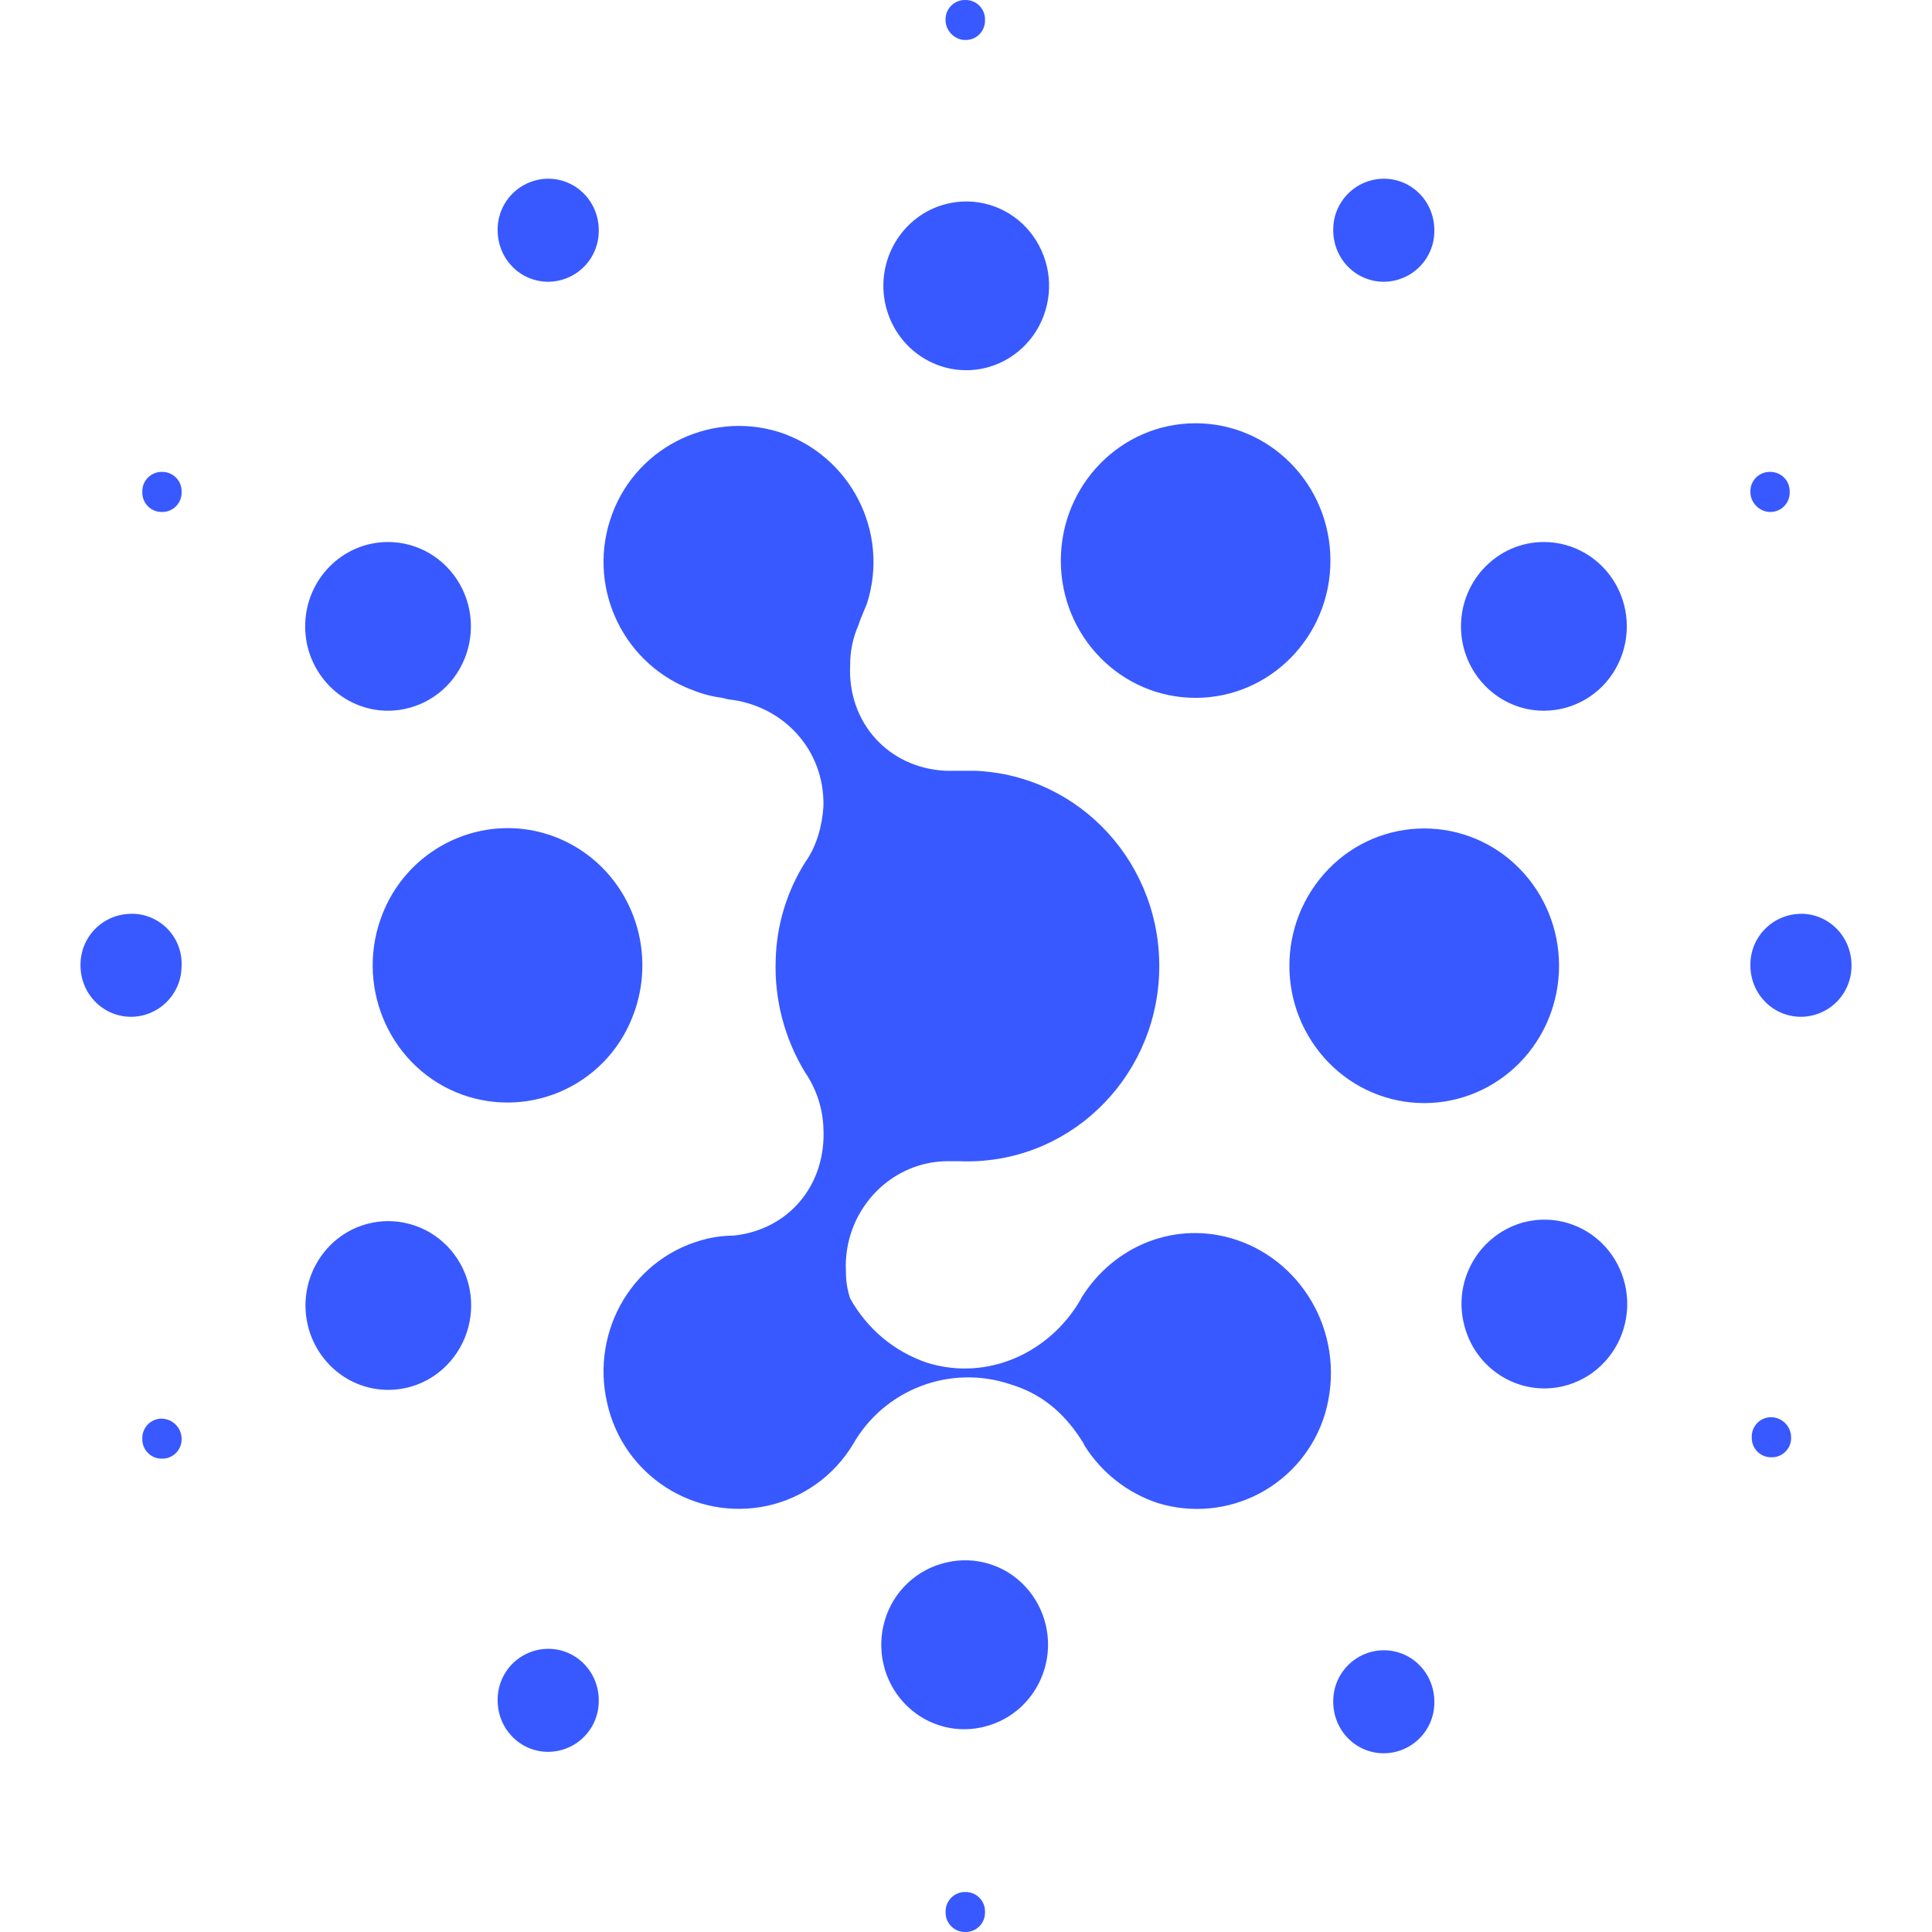
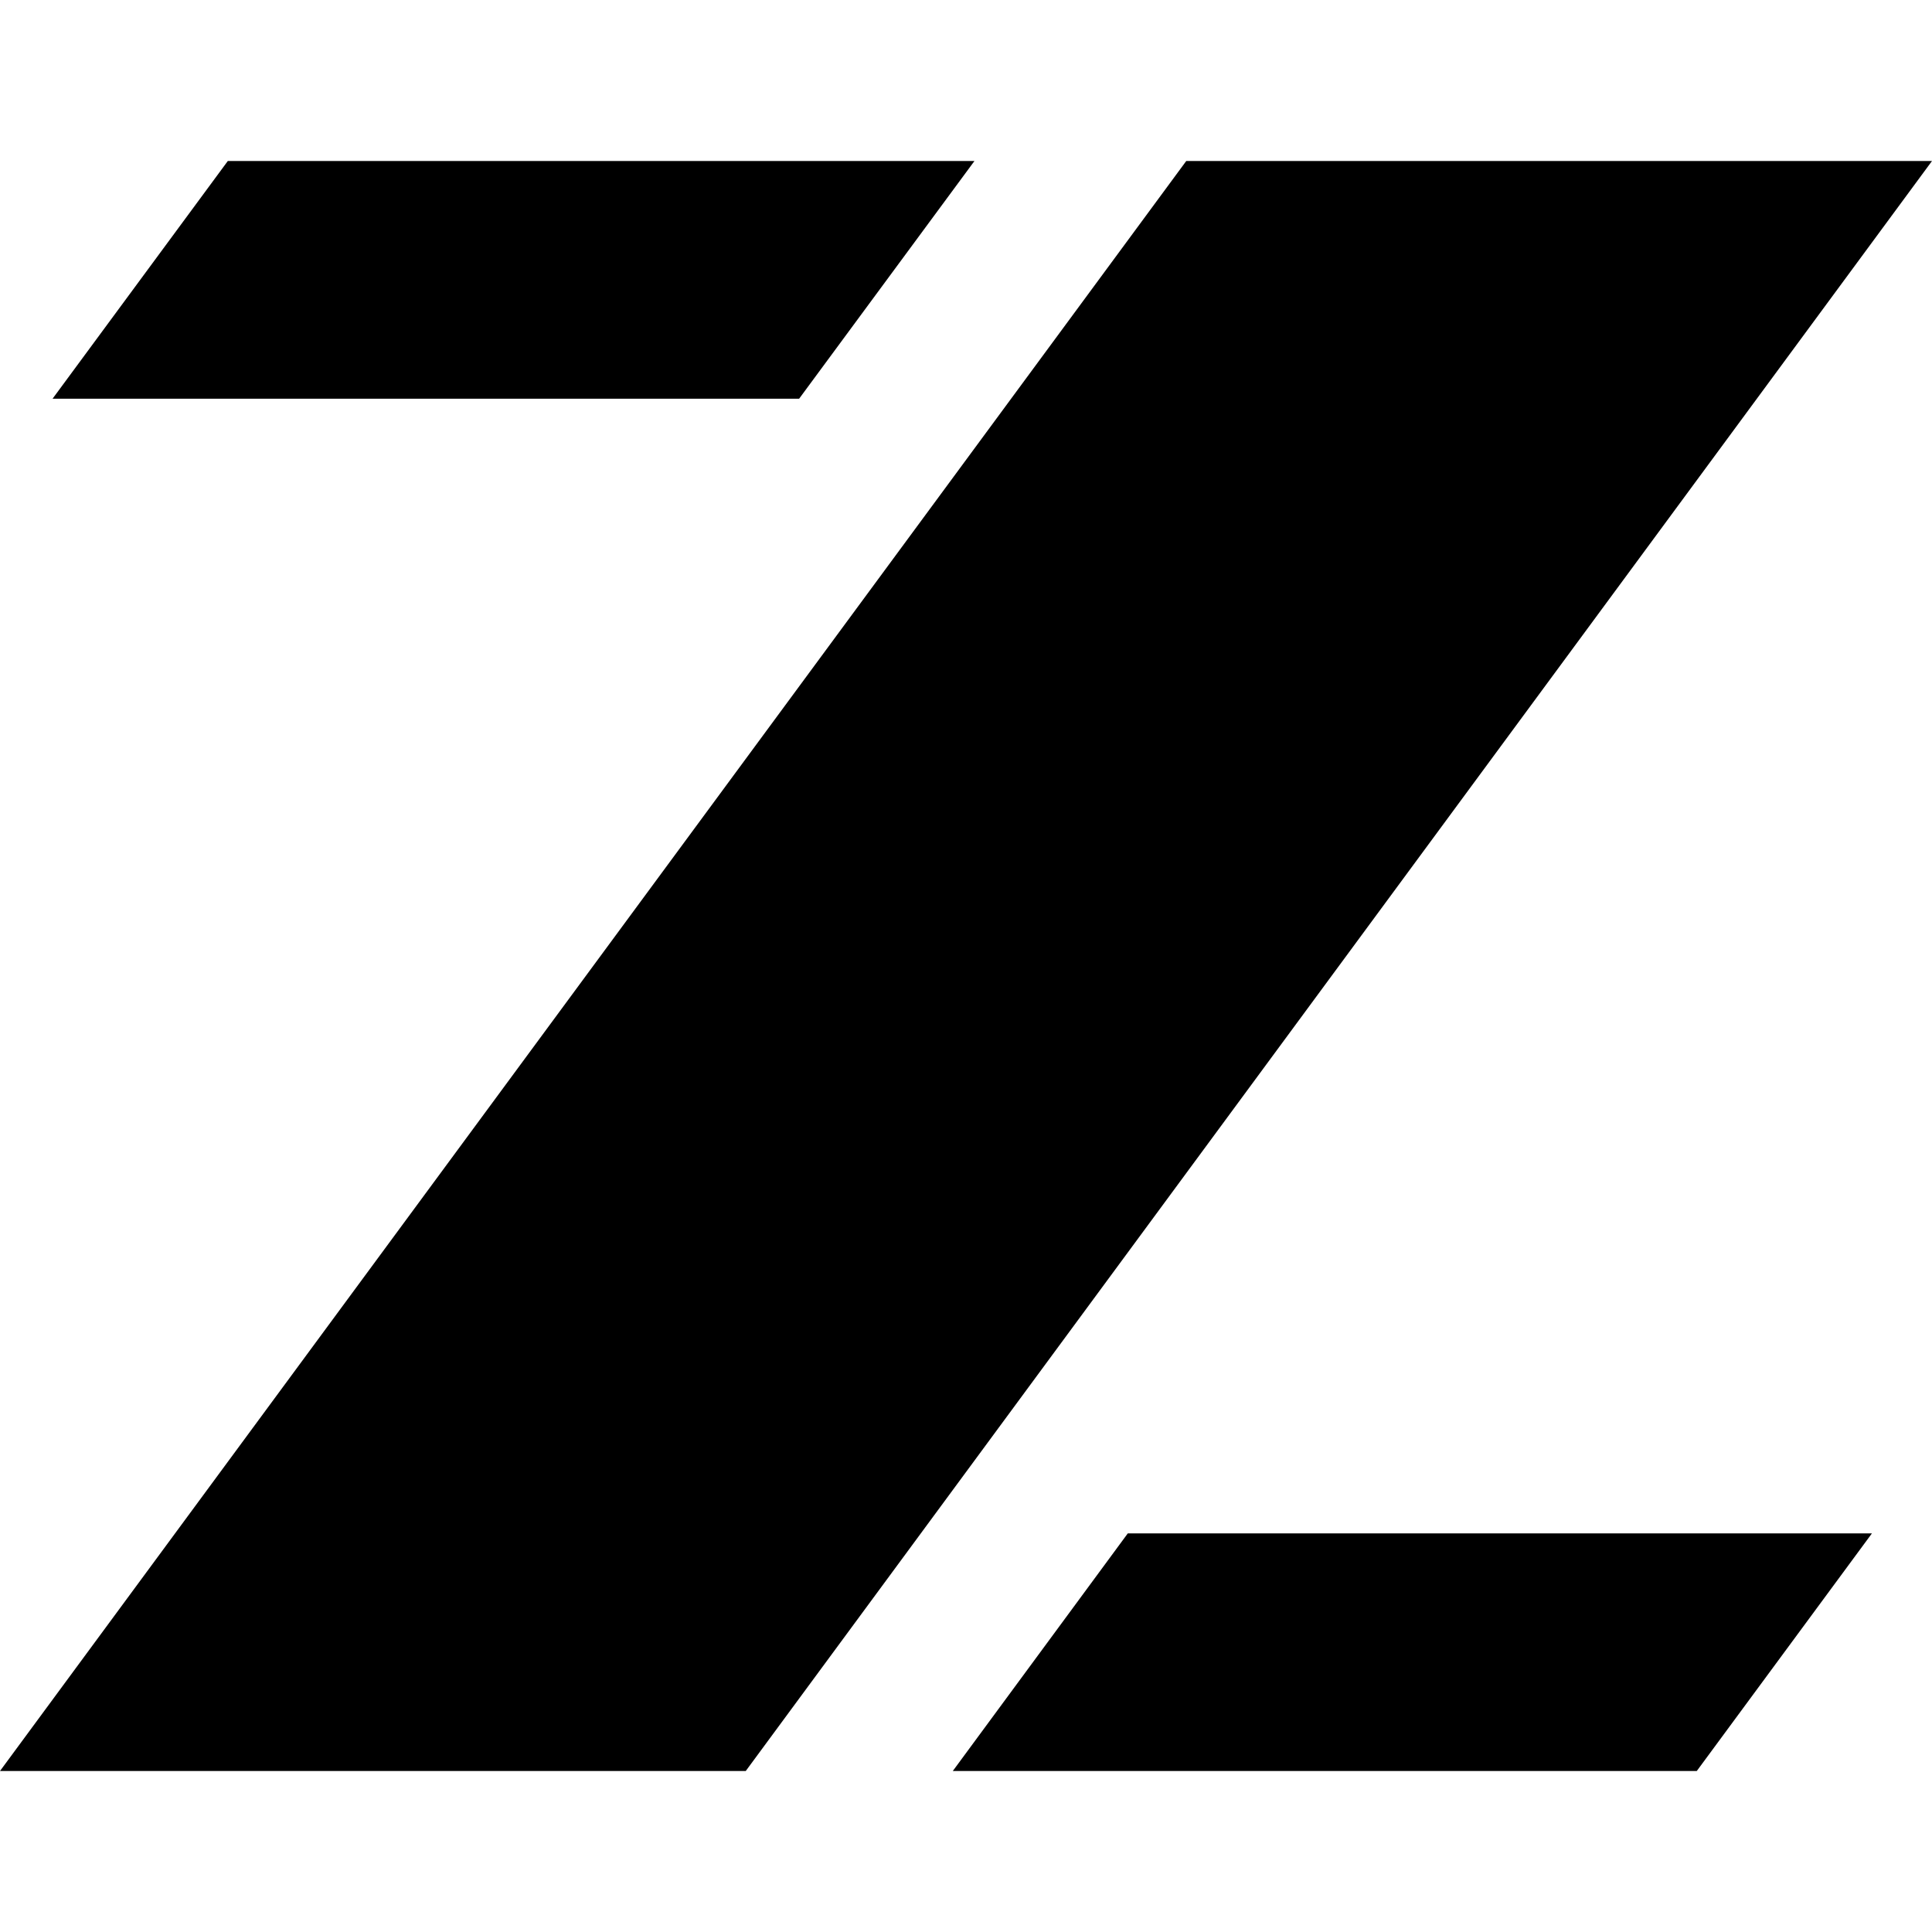
- <svg xmlns="http://www.w3.org/2000/svg" height="30" style="flex:none;line-height:1" viewBox="0 0 24 24" width="30">
-   <path d="M11.991 23.503a.24.24 0 00-.244.248.24.24 0 00.244.249.24.24 0 00.245-.249.24.24 0 00-.22-.247l-.025-.001zM9.671 5.365a1.697 1.697 0 011.099 2.132l-.071.172-.016.04-.018.054c-.07.16-.104.32-.104.498-.035.71.47 1.279 1.186 1.314h.366c1.309.053 2.338 1.173 2.286 2.523-.052 1.332-1.152 2.38-2.478 2.327h-.174c-.715.018-1.274.64-1.239 1.368 0 .124.018.23.053.337.209.373.54.658.96.8.75.23 1.517-.125 1.9-.782l.018-.035c.402-.64 1.17-.96 1.92-.711.854.284 1.378 1.226 1.099 2.167a1.661 1.661 0 01-2.077 1.102 1.711 1.711 0 01-.907-.711l-.017-.035c-.2-.323-.463-.58-.851-.711l-.056-.018a1.646 1.646 0 00-1.954.746 1.66 1.66 0 01-1.065.764 1.677 1.677 0 01-1.989-1.279c-.209-.906.332-1.83 1.257-2.043a1.51 1.51 0 01.296-.035h.018c.68-.071 1.151-.622 1.116-1.333a1.307 1.307 0 00-.227-.693 2.515 2.515 0 01-.366-1.403 2.39 2.39 0 01.366-1.208c.14-.195.21-.444.227-.693.018-.71-.506-1.261-1.186-1.332l-.07-.018a1.43 1.43 0 01-.299-.07l-.05-.019a1.7 1.7 0 01-1.047-2.114 1.68 1.68 0 012.094-1.101zm-5.575 10.11c.26-.264.639-.367.994-.27.355.096.633.379.728.74.095.362-.007.748-.267 1.013-.402.41-1.053.41-1.455 0a1.062 1.062 0 010-1.482zm14.845-.294c.359-.09.738.024.992.297.254.274.344.665.237 1.025-.107.36-.396.634-.756.718-.551.128-1.1-.22-1.23-.781a1.05 1.05 0 01.757-1.26zm-.064-4.39c.314.32.49.753.49 1.206 0 .452-.176.886-.49 1.206-.315.32-.74.5-1.185.5-.444 0-.87-.18-1.184-.5a1.727 1.727 0 010-2.412 1.654 1.654 0 012.369 0zm-11.243.163c.364.484.447 1.128.218 1.691a1.665 1.665 0 01-2.188.923c-.855-.36-1.26-1.358-.907-2.228a1.68 1.68 0 011.33-1.038c.593-.08 1.183.169 1.547.652zm11.545-4.221c.368 0 .708.2.892.524.184.324.184.724 0 1.048a1.026 1.026 0 01-.892.524c-.568 0-1.03-.47-1.03-1.048 0-.579.462-1.048 1.03-1.048zm-14.358 0c.368 0 .707.2.891.524.184.324.184.724 0 1.048a1.026 1.026 0 01-.891.524c-.569 0-1.03-.47-1.03-1.048 0-.579.461-1.048 1.03-1.048zm10.031-1.475c.925 0 1.675.764 1.675 1.706s-.75 1.705-1.675 1.705-1.674-.763-1.674-1.705c0-.942.75-1.706 1.674-1.706zm-2.626-.684c.362-.082.653-.356.761-.718a1.062 1.062 0 00-.238-1.028 1.017 1.017 0 00-.996-.294c-.547.14-.881.7-.752 1.257.13.558.675.907 1.225.783zm0 16.876c.359-.087.644-.36.75-.72a1.062 1.062 0 00-.237-1.019 1.018 1.018 0 00-.985-.301 1.037 1.037 0 00-.762.717c-.108.361-.017.754.239 1.028.245.263.606.377.953.305l.043-.01zM17.19 3.5a.631.631 0 00.628-.64c0-.355-.279-.64-.628-.64a.631.631 0 00-.628.64c0 .355.28.64.628.64zm-10.38 0a.631.631 0 00.628-.64c0-.355-.28-.64-.628-.64a.631.631 0 00-.628.64c0 .355.279.64.628.64zm-5.182 7.852a.631.631 0 00-.628.64c0 .354.28.639.628.639a.63.63 0 00.627-.606l.001-.034a.62.62 0 00-.628-.64zm5.182 9.13a.631.631 0 00-.628.64c0 .355.279.64.628.64a.631.631 0 00.628-.64c0-.355-.28-.64-.628-.64zm10.38.018a.631.631 0 00-.628.64c0 .355.28.64.628.64a.631.631 0 00.628-.64c0-.355-.279-.64-.628-.64zm5.182-9.148a.631.631 0 00-.628.64c0 .354.279.639.628.639a.631.631 0 00.628-.64c0-.355-.28-.64-.628-.64zm-.384-4.992a.24.24 0 00.244-.249.24.24 0 00-.244-.249.24.24 0 00-.244.249c0 .142.122.249.244.249zM11.991.497a.24.24 0 00.245-.248A.24.24 0 0011.99 0a.24.24 0 00-.244.249c0 .133.108.236.223.247l.021.001zM2.011 6.36a.24.24 0 00.245-.249.24.24 0 00-.244-.249.24.24 0 00-.244.249.24.24 0 00.244.249zm0 11.263a.24.24 0 00-.243.248.24.24 0 00.244.249.24.24 0 00.244-.249.252.252 0 00-.244-.248zm19.995-.018a.24.24 0 00-.245.248.24.24 0 00.245.25.24.24 0 00.244-.25.252.252 0 00-.244-.248z" fill="#3859FF" fill-rule="nonzero" />
+ <svg xmlns="http://www.w3.org/2000/svg" fill="currentColor" fill-rule="evenodd" height="1em" style="flex:none;line-height:1" viewBox="0 0 24 24" width="1em">
+   <path d="M12.105 2L9.927 4.953H.653L2.83 2h9.276zM23.254 19.048L21.078 22h-9.242l2.174-2.952h9.244zM24 2L9.264 22H0L14.736 2H24z" />
</svg>
